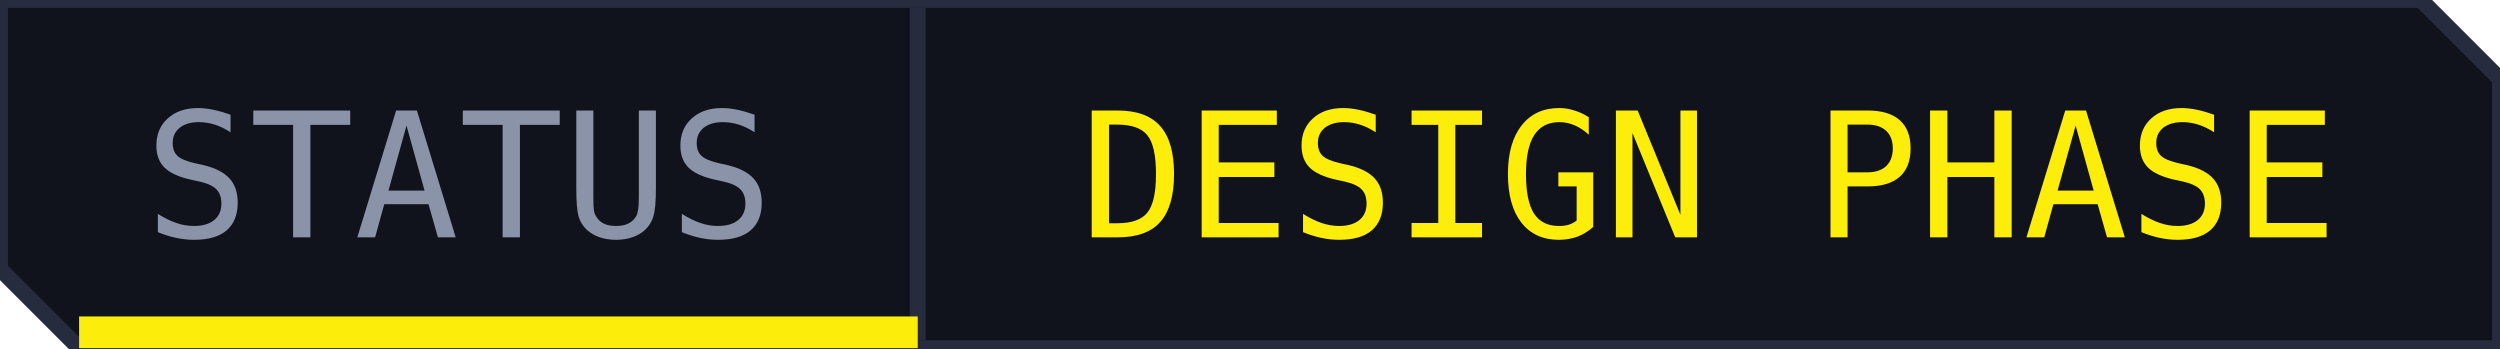
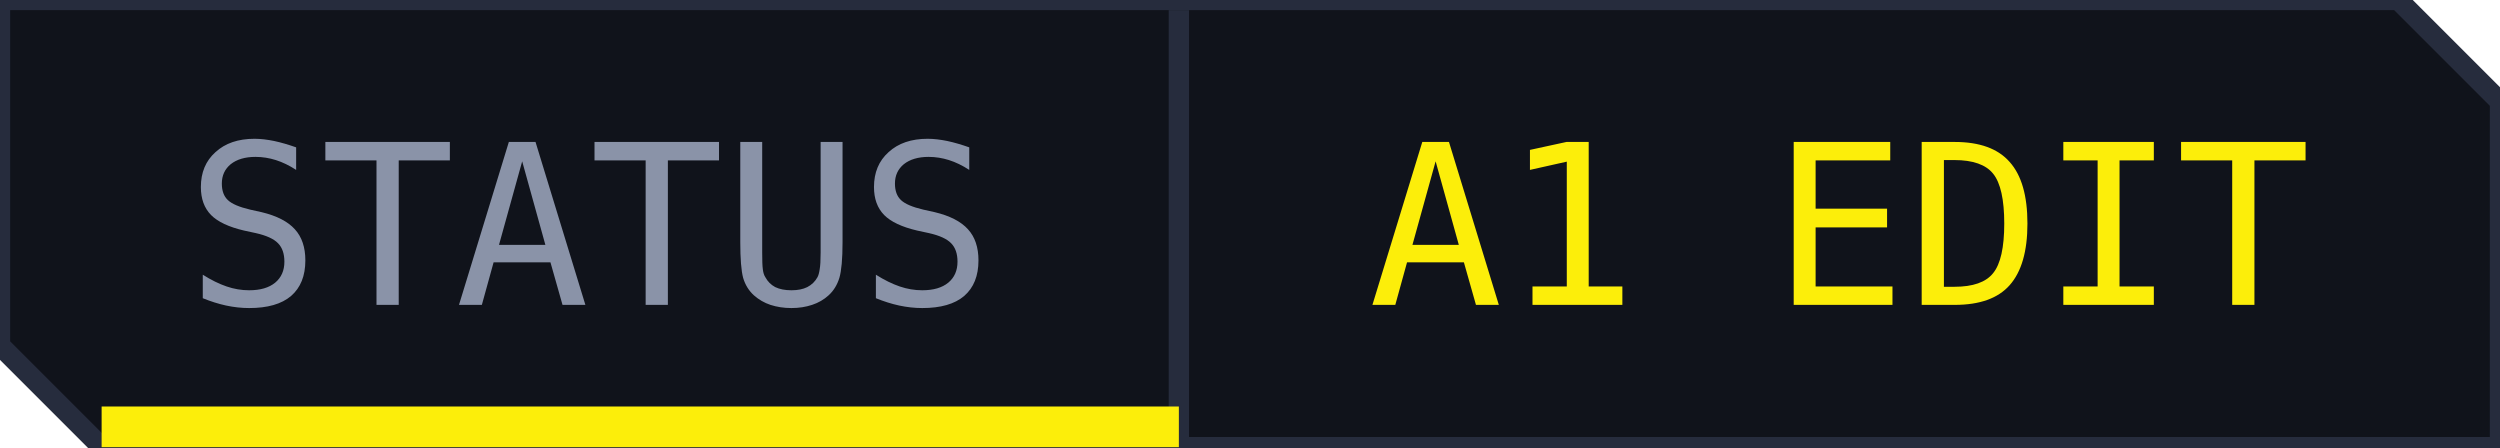
- <svg xmlns="http://www.w3.org/2000/svg" width="158" height="22" viewBox="0 0 158 22" role="img" aria-label="status: design phase">
-   <path d="M0,0 H153 L158,5 V22 H5 L0,17 Z" fill="#10131b" stroke="#262c3d" />
+ <svg xmlns="http://www.w3.org/2000/svg" width="123" height="22" viewBox="0 0 123 22" role="img" aria-label="status: A1 edit">
+   <path d="M0,0 H118 L123,5 V22 H5 L0,17 Z" fill="#10131b" stroke="#262c3d" />
  <path d="M58,0.5 V21.5" stroke="#262c3d" />
  <path d="M5,21 H58" stroke="#fcee0a" stroke-width="2" />
  <g font-family="Consolas, 'DejaVu Sans Mono', Menlo, monospace" font-size="11" text-anchor="middle">
    <text x="29.0" y="15" fill="#8a93a8" textLength="42.0" lengthAdjust="spacingAndGlyphs">STATUS</text>
-     <text x="108.0" y="15" fill="#fcee0a" textLength="84.0" lengthAdjust="spacingAndGlyphs">DESIGN PHASE</text>
+     <text x="90.5" y="15" fill="#fcee0a" textLength="49.0" lengthAdjust="spacingAndGlyphs">A1 EDIT</text>
  </g>
</svg>
